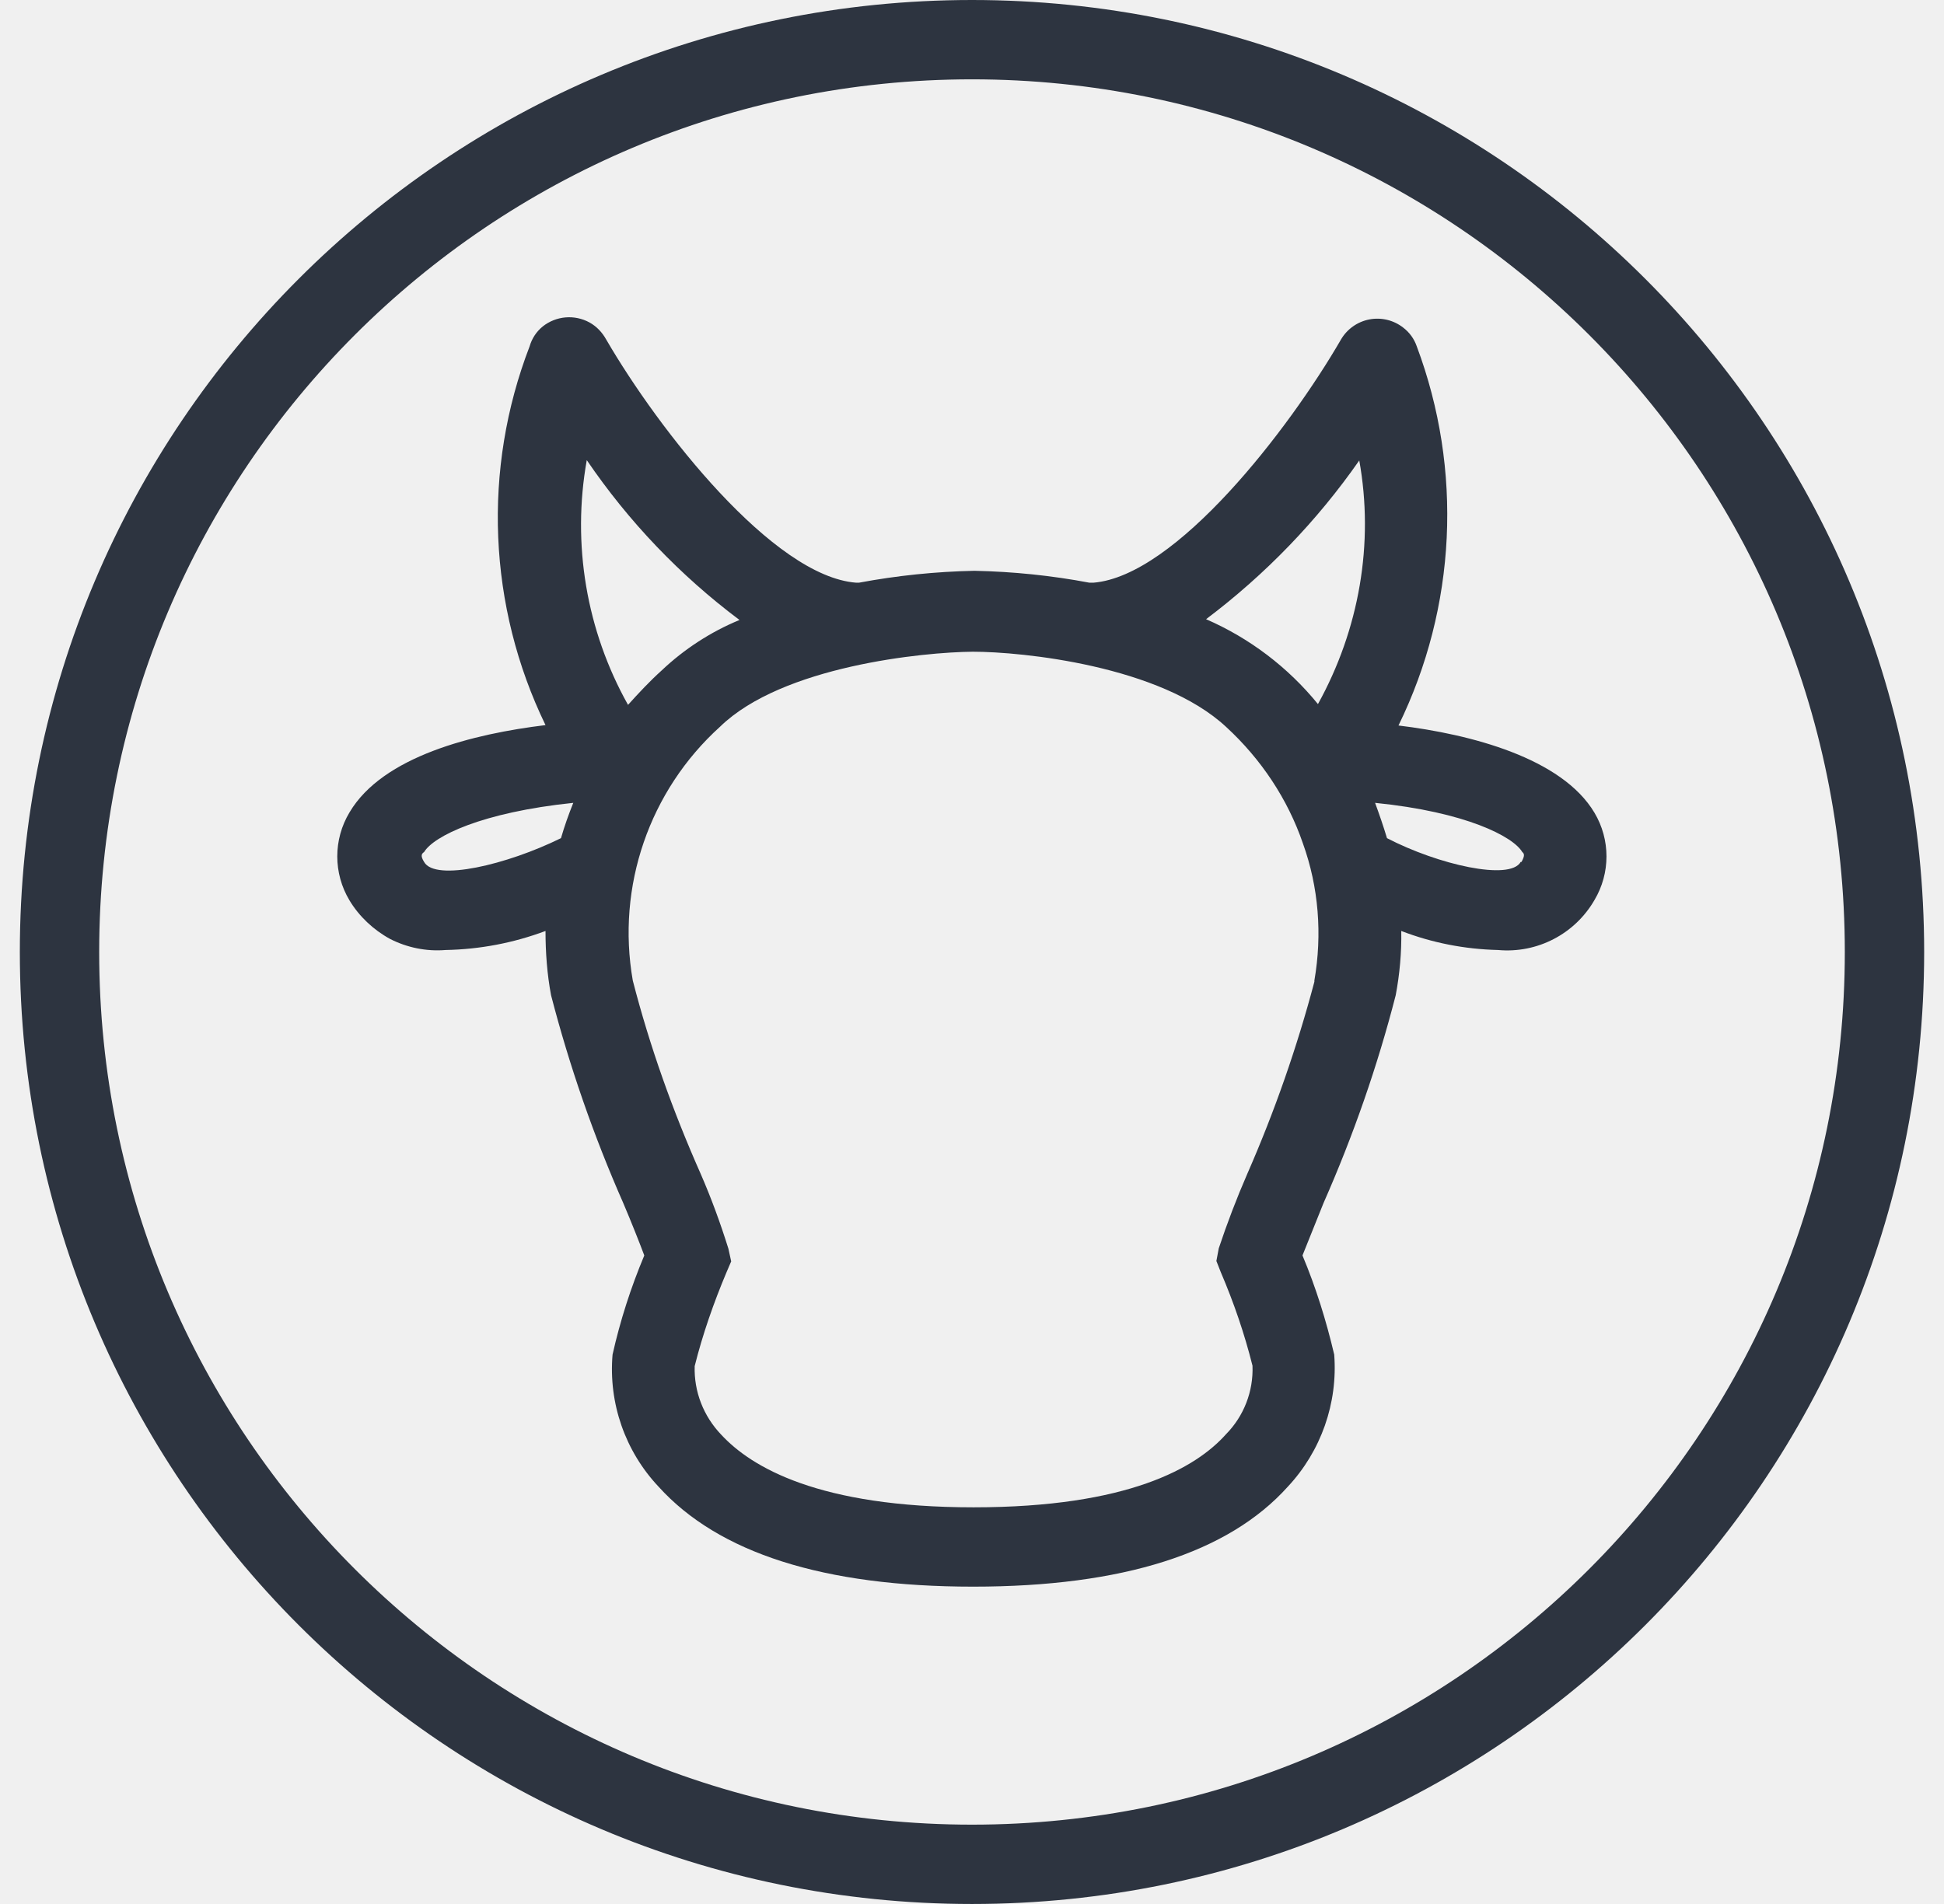
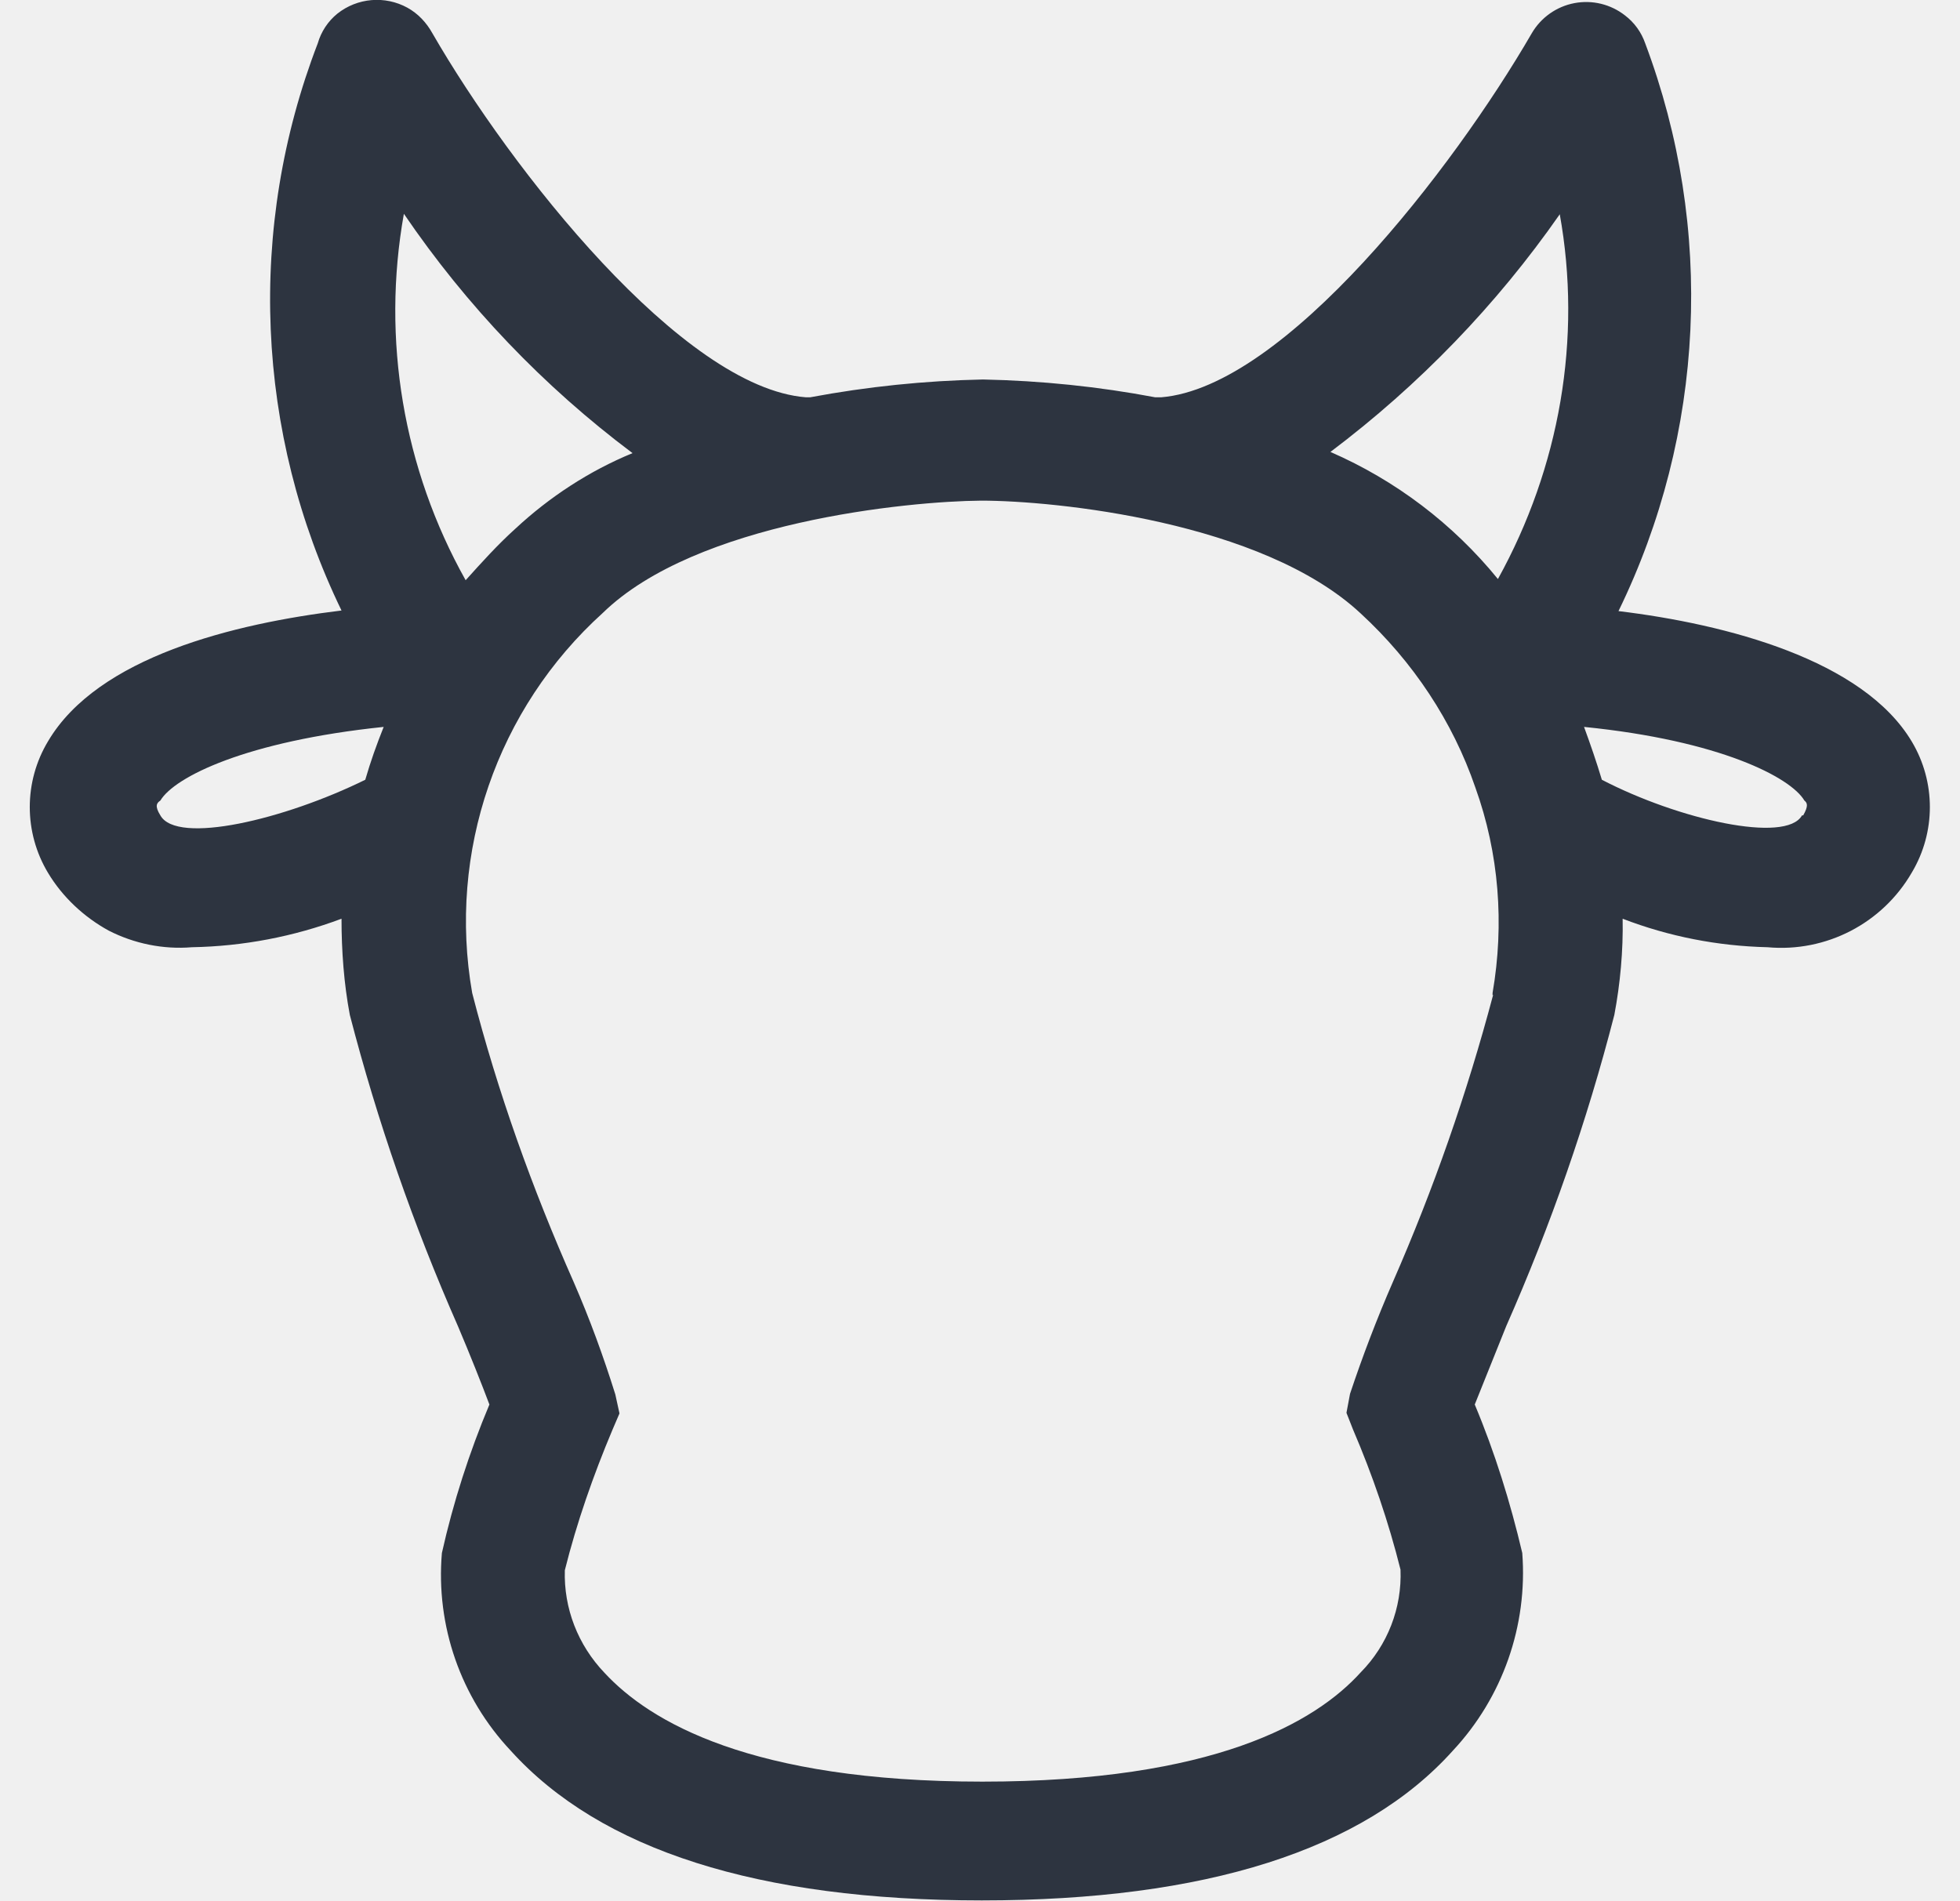
- <svg xmlns="http://www.w3.org/2000/svg" width="49" height="48" viewBox="0 0 49 48" fill="none">
-   <circle cx="24.5" cy="24" r="23" stroke="#2D3440" stroke-width="2" />
+ <svg xmlns="http://www.w3.org/2000/svg" width="33" height="32" viewBox="0 0 33 32" fill="none">
  <g clip-path="url(#a)">
-     <path d="M35.25 18.29a12.1 12.1 0 0 0 .46-9.56 1 1 0 0 0-.34-.47 1.06 1.06 0 0 0-1.57.3c-1.32 2.28-4.16 5.96-6.24 6.13h-.1c-.95-.18-1.92-.28-2.9-.3-.98.02-1.95.12-2.91.3h-.07c-2.09-.16-4.97-3.84-6.3-6.13-.1-.18-.24-.33-.42-.43a1.07 1.07 0 0 0-1.18.1 1 1 0 0 0-.33.5 12 12 0 0 0 .4 9.55c-1.81.22-4.1.78-4.94 2.2a2.15 2.15 0 0 0 0 2.22c.24.4.6.74 1.02.97.43.22.92.32 1.4.28a7.57 7.57 0 0 0 2.52-.48c0 .54.04 1.09.14 1.62a34.44 34.44 0 0 0 1.82 5.24c.2.47.41 1 .53 1.32-.34.81-.61 1.65-.8 2.5a4.32 4.32 0 0 0 1.16 3.33c1.51 1.67 4.16 2.52 7.93 2.52 3.77 0 6.43-.85 7.93-2.52a4.39 4.39 0 0 0 1.17-3.33c-.2-.85-.46-1.69-.8-2.5l.53-1.32c.75-1.7 1.36-3.45 1.82-5.24.1-.53.15-1.08.14-1.62.78.3 1.6.46 2.44.48a2.54 2.54 0 0 0 2.43-1.26 2.15 2.15 0 0 0 0-2.2c-.82-1.38-3.12-1.98-4.94-2.2Zm-.99-6.69c.38 2.1 0 4.27-1.04 6.15a7.49 7.49 0 0 0-2.82-2.14c1.5-1.13 2.8-2.48 3.86-4Zm-19.47 0a16.96 16.96 0 0 0 3.85 4.03c-.73.3-1.4.74-1.96 1.27-.3.27-.58.57-.85.87a9.28 9.28 0 0 1-1.04-6.17Zm-4.1 10.13c-.1-.16-.06-.21 0-.25.24-.4 1.45-1 3.76-1.24-.12.3-.22.58-.31.89-1.36.67-3.17 1.1-3.45.6Zm22.44 3.02a33.3 33.3 0 0 1-1.69 4.84c-.27.62-.51 1.25-.72 1.88l-.06.32.11.28c.33.77.6 1.56.8 2.36a2.33 2.33 0 0 1-.67 1.73C30.15 37 28.44 38 24.54 38c-3.9 0-5.6-1.01-6.36-1.83-.45-.47-.69-1.09-.67-1.73.2-.8.48-1.6.8-2.36l.12-.28-.07-.32c-.2-.64-.43-1.27-.7-1.89-.7-1.58-1.28-3.2-1.71-4.87a7 7 0 0 1 2.2-6.4c1.57-1.53 5.13-1.88 6.37-1.89 1.24 0 4.73.35 6.39 1.9.88.81 1.55 1.82 1.93 2.93.4 1.11.49 2.3.29 3.46v.04Zm5.2-3.02c-.27.48-2.08.07-3.37-.6-.09-.3-.19-.59-.3-.89 2.29.23 3.48.85 3.71 1.24.05.04.07.09-.02.25h-.02Z" fill="#2D3440" />
+     <path d="M27.25 10.29A12.1 12.1 0 0 0 27.7.73a1 1 0 0 0-.34-.47 1.06 1.06 0 0 0-1.57.3c-1.32 2.28-4.16 5.96-6.24 6.13h-.1c-.95-.18-1.92-.28-2.9-.3-.98.02-1.95.12-2.91.3h-.07C11.49 6.53 8.6 2.85 7.28.56c-.1-.18-.24-.33-.42-.43a1.07 1.07 0 0 0-1.18.1 1 1 0 0 0-.33.5 12 12 0 0 0 .4 9.55c-1.81.22-4.1.78-4.94 2.2a2.15 2.15 0 0 0 0 2.22c.24.4.6.74 1.02.97.43.22.92.32 1.4.28a7.57 7.57 0 0 0 2.52-.48c0 .54.04 1.09.14 1.62a34.44 34.44 0 0 0 1.82 5.24c.2.47.41 1 .53 1.32-.34.81-.61 1.65-.8 2.5a4.32 4.32 0 0 0 1.16 3.33c1.51 1.67 4.16 2.52 7.93 2.52 3.77 0 6.43-.85 7.93-2.52a4.39 4.39 0 0 0 1.17-3.33c-.2-.85-.46-1.69-.8-2.5l.53-1.32c.75-1.7 1.36-3.45 1.82-5.24.1-.53.15-1.08.14-1.62.78.3 1.6.46 2.44.48a2.54 2.54 0 0 0 2.43-1.26 2.15 2.15 0 0 0 0-2.2c-.82-1.38-3.12-1.98-4.94-2.2Zm-.99-6.69c.38 2.1 0 4.27-1.04 6.15a7.49 7.49 0 0 0-2.82-2.14c1.5-1.13 2.8-2.48 3.86-4ZM6.8 3.6a16.96 16.96 0 0 0 3.85 4.03c-.73.3-1.4.74-1.97 1.27-.3.27-.57.57-.84.87A9.28 9.28 0 0 1 6.8 3.6ZM2.7 13.73c-.1-.16-.06-.21 0-.25.24-.4 1.45-1 3.76-1.24-.12.3-.22.58-.31.89-1.36.67-3.17 1.1-3.45.6Zm22.44 3.02a33.3 33.3 0 0 1-1.69 4.84c-.27.62-.51 1.25-.72 1.88l-.06.32.11.28c.33.77.6 1.56.8 2.36a2.33 2.33 0 0 1-.67 1.73C22.15 29 20.44 30 16.54 30c-3.9 0-5.6-1.01-6.36-1.83-.45-.47-.69-1.09-.67-1.73.2-.8.48-1.6.8-2.36l.12-.28-.07-.32c-.2-.64-.43-1.27-.7-1.89-.7-1.58-1.28-3.2-1.71-4.87a7 7 0 0 1 2.2-6.4c1.57-1.53 5.13-1.88 6.37-1.89 1.24 0 4.73.35 6.39 1.9.88.81 1.55 1.82 1.93 2.93.4 1.11.49 2.3.29 3.46v.04Zm5.2-3.02c-.27.48-2.08.07-3.37-.6-.09-.3-.19-.59-.3-.89 2.29.23 3.48.85 3.71 1.24.05.04.07.09-.02.25h-.02Z" fill="#2D3440" />
  </g>
  <defs>
    <clipPath id="a">
-       <path fill="#fff" transform="translate(8.5 8)" d="M0 0h32v32H0z" />
+       <path fill="#fff" transform="translate(.5)" d="M0 0h32v32H0z" />
    </clipPath>
  </defs>
</svg>
